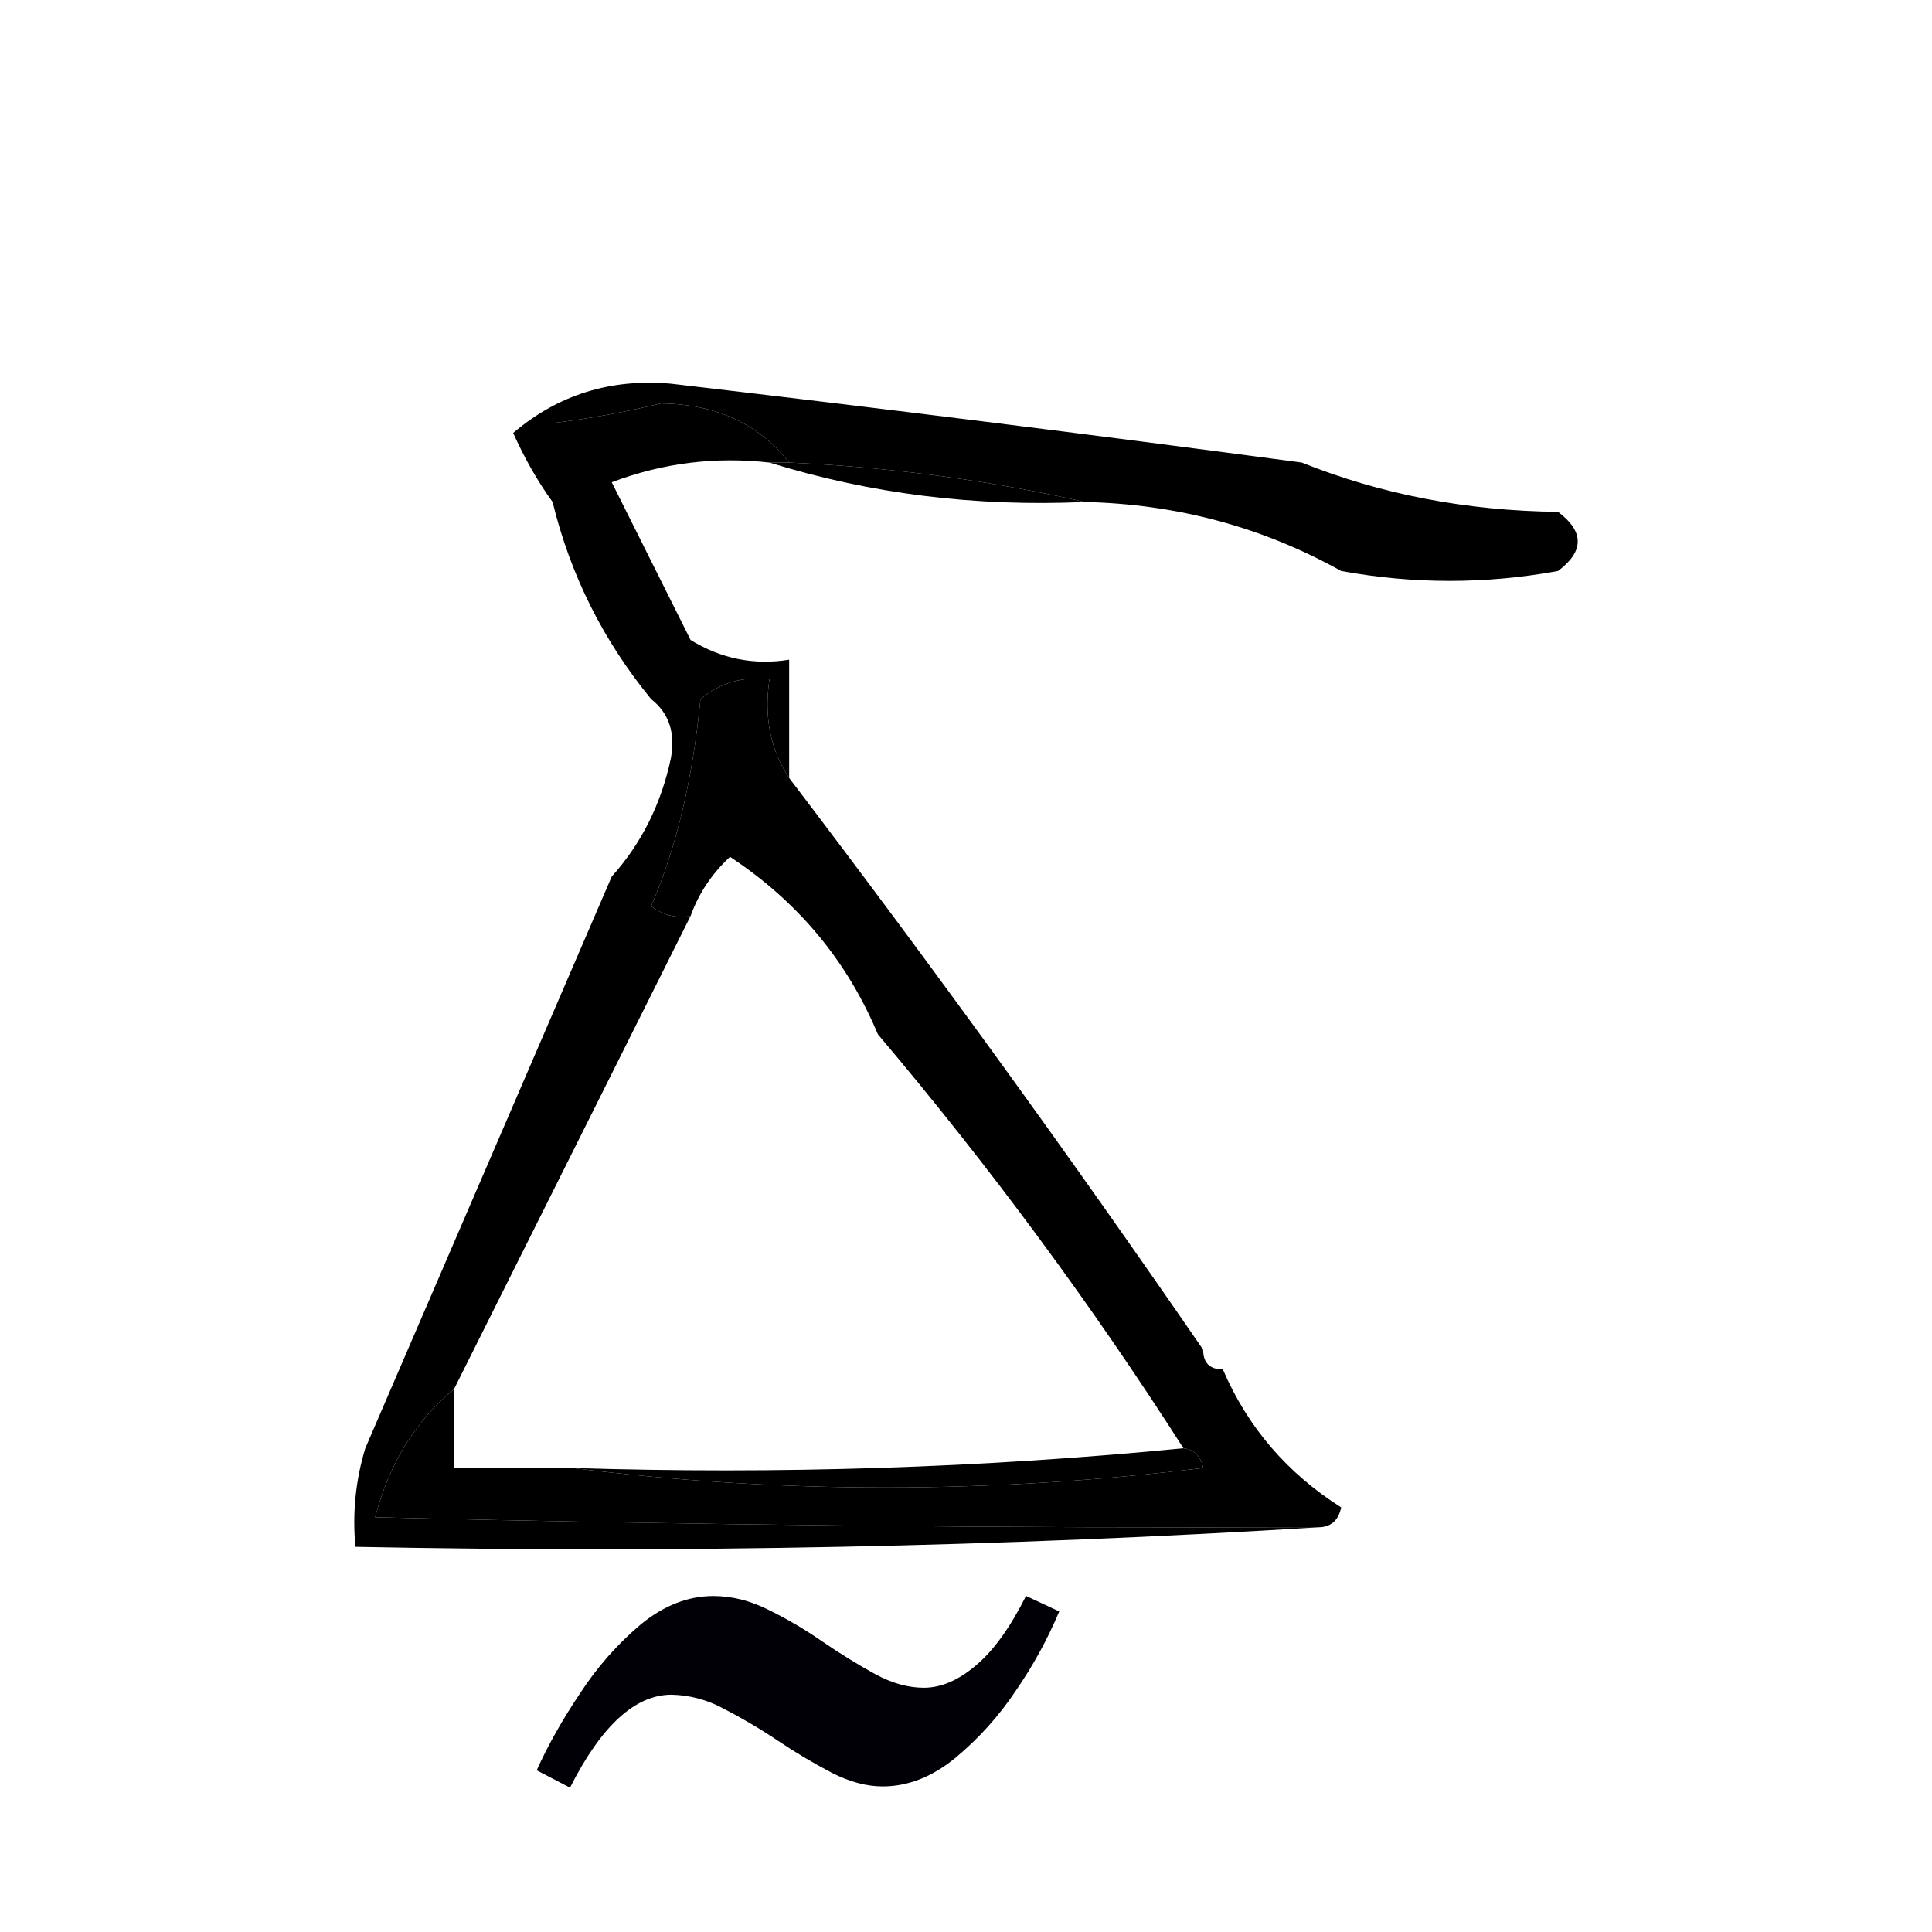
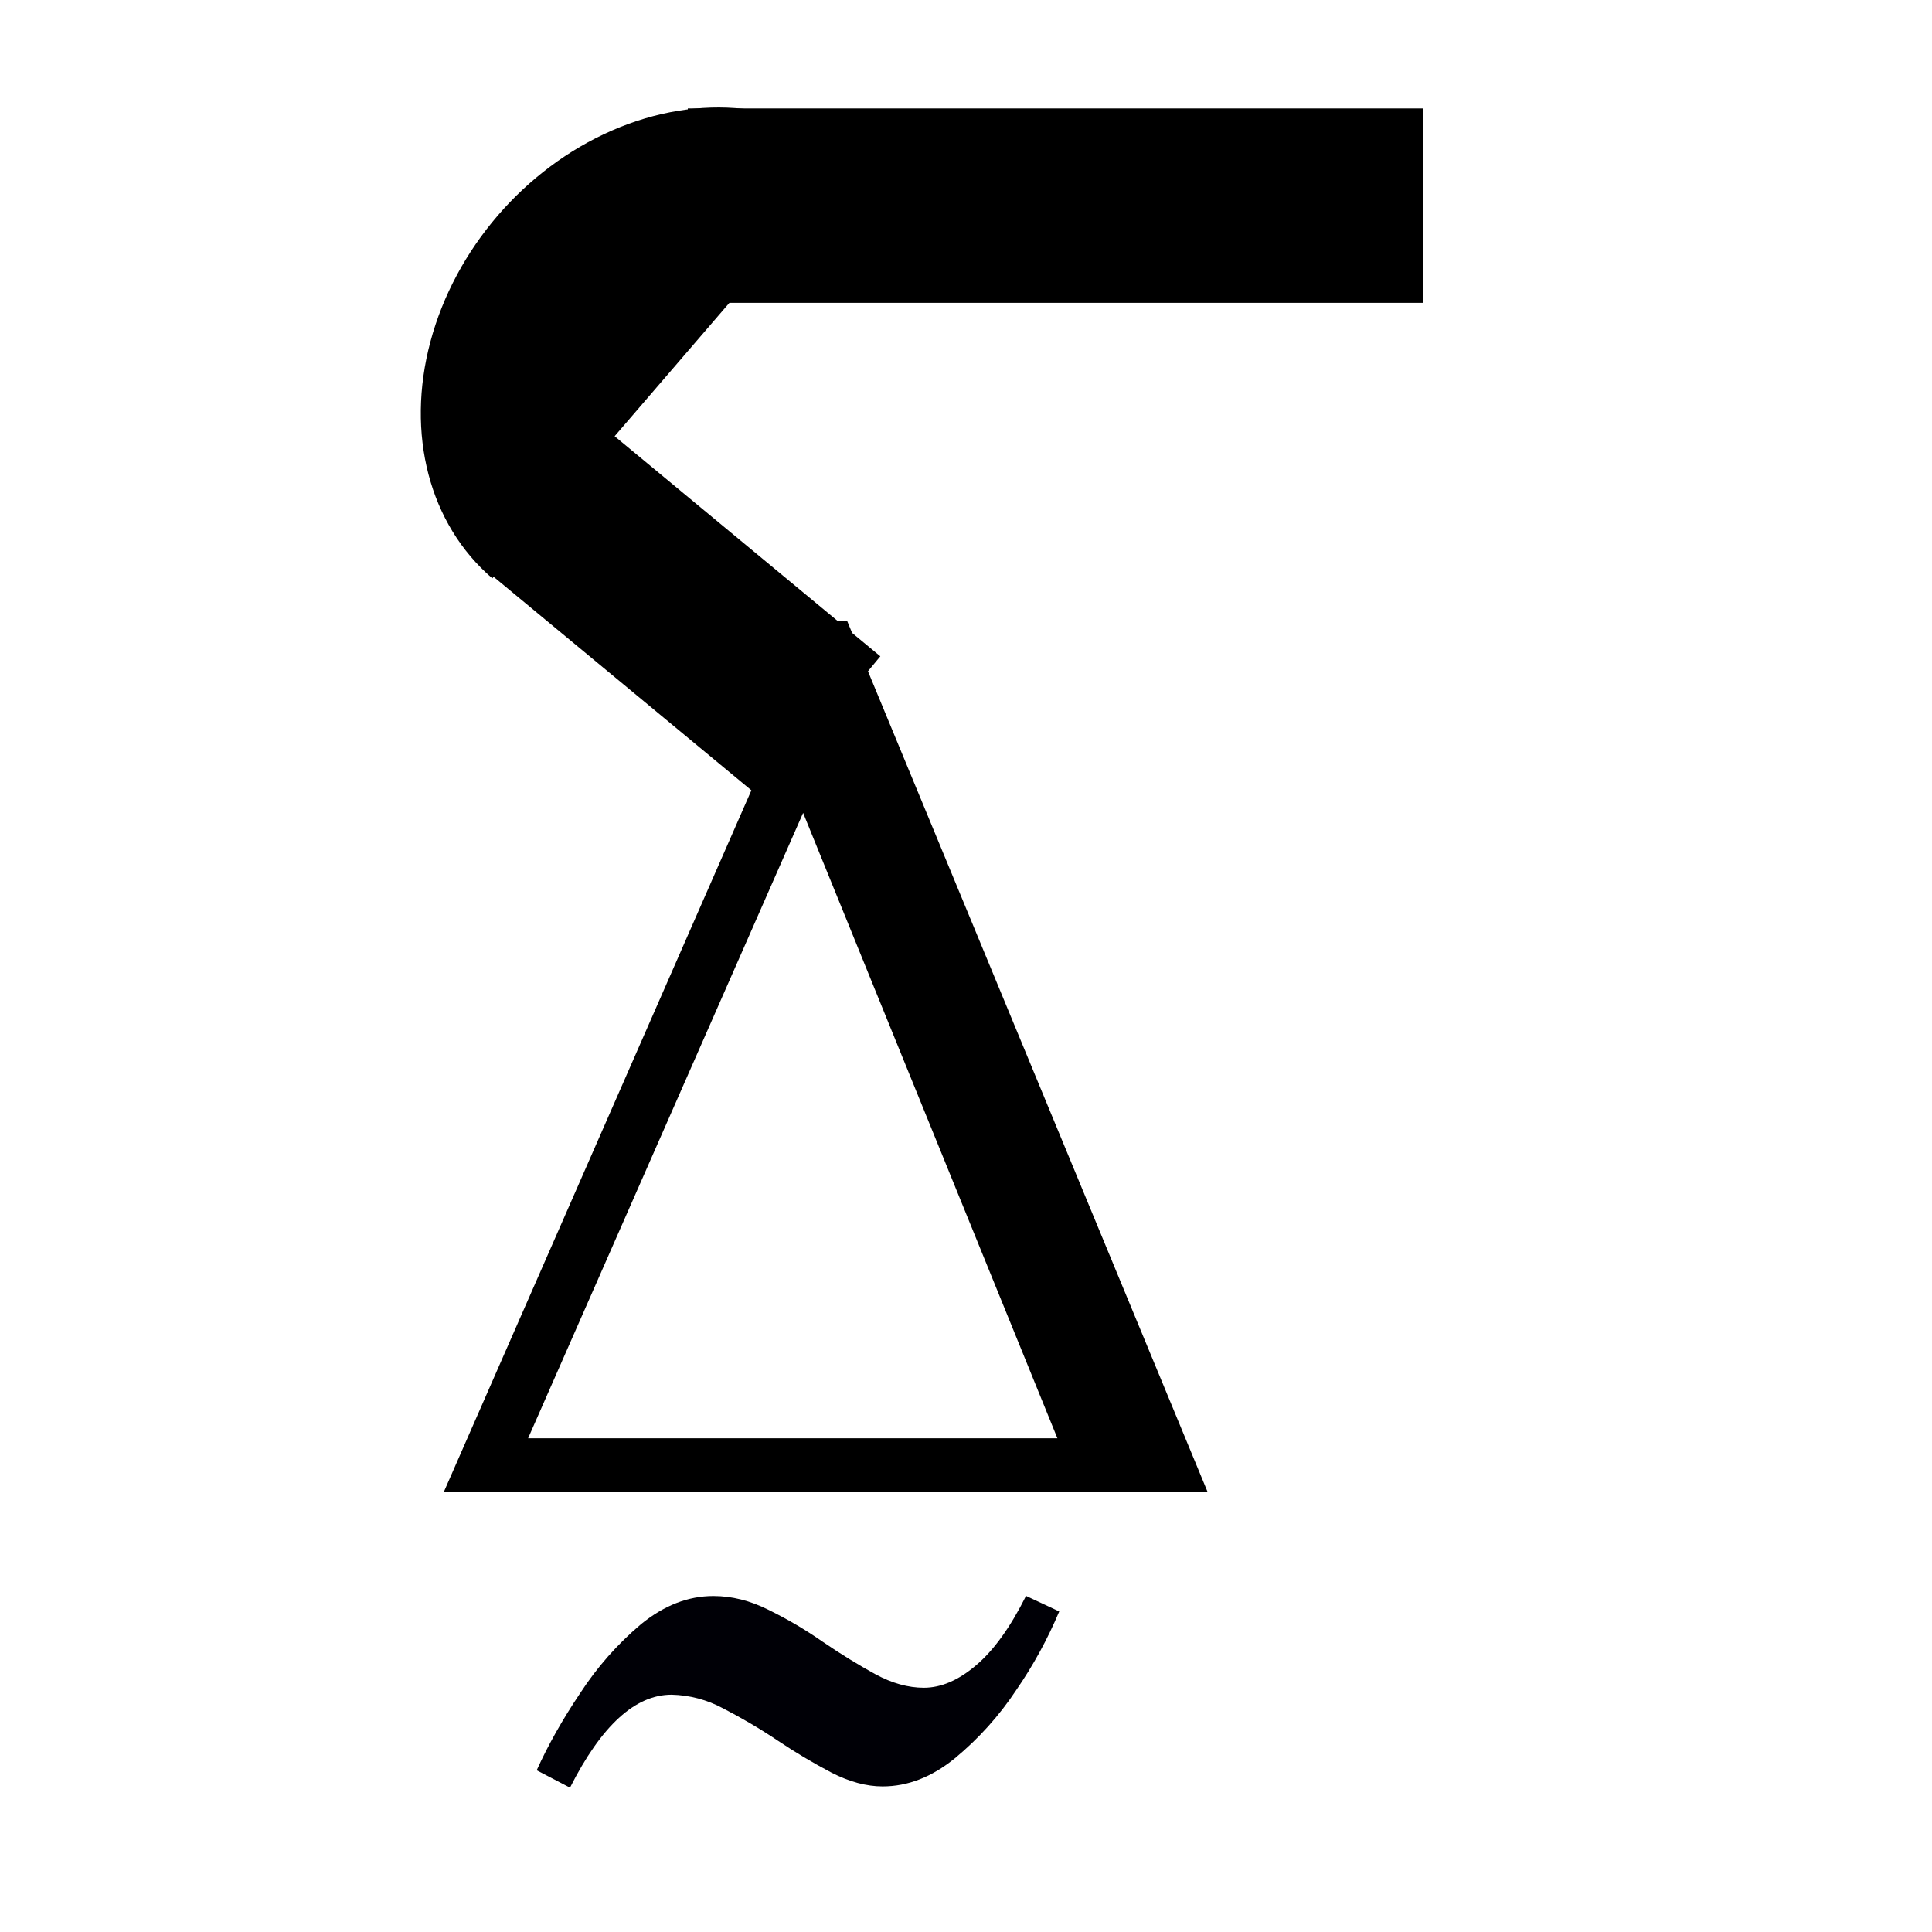
<svg xmlns="http://www.w3.org/2000/svg" version="1.1" width="98.0" height="98.0" viewBox="-6.971 377.587 98.0 98.0" id="svg1">
-   <defs id="defs1" />
-   <g id="xe" transform="translate(-579.4411,-648.4503)">
-     <g id="g1511" style="fill:#000000" transform="translate(28)">
-       <path style="opacity:1;fill:#000000" fill="#1f1a20" d="m 610.5,1049.5 c 4.04,1.62 8.373,2.45 13,2.5 1.333,1 1.333,2 0,3 -3.667,0.67 -7.333,0.67 -11,0 -3.99,-2.23 -8.323,-3.39 -13,-3.5 -4.806,-1.09 -9.806,-1.76 -15,-2 -1.532,-1.96 -3.699,-2.96 -6.5,-3 -1.825,0.44 -3.658,0.78 -5.5,1 0,1.33 0,2.67 0,4 -0.749,-1.03 -1.415,-2.2 -2,-3.5 2.28,-1.94 4.947,-2.77 8,-2.5 10.692,1.25 21.359,2.58 32,4 z" id="path1511" />
-     </g>
-     <g id="g1514" style="fill:#000000" transform="translate(28)">
-       <path style="opacity:1;fill:#000000" fill="#564f53" d="m 583.5,1049.5 c 0.333,0 0.667,0 1,0 5.194,0.24 10.194,0.91 15,2 -5.584,0.25 -10.917,-0.42 -16,-2 z" id="path1514" />
-     </g>
-     <g id="g1556" style="fill:#000000" transform="translate(28)">
-       <path style="opacity:1;fill:#000000" fill="#171422" d="m 584.5,1065.5 c 7.26,9.54 14.26,19.2 21,29 0,0.67 0.333,1 1,1 1.257,2.93 3.257,5.26 6,7 -0.124,0.61 -0.457,0.94 -1,1 -15.847,0.06 -31.847,-0.1 -48,-0.5 0.706,-2.71 2.039,-4.88 4,-6.5 0,1.33 0,2.67 0,4 2,0 4,0 6,0 10.507,1.32 21.174,1.32 32,0 -0.124,-0.61 -0.457,-0.94 -1,-1 -4.659,-7.29 -9.825,-14.29 -15.5,-21 -1.56,-3.73 -4.06,-6.73 -7.5,-9 -0.925,0.86 -1.592,1.86 -2,3 -0.739,0.13 -1.406,-0.04 -2,-0.5 1.279,-2.96 2.112,-6.46 2.5,-10.5 1.011,-0.84 2.178,-1.17 3.5,-1 -0.284,1.91 0.049,3.58 1,5 z" id="path1556" />
-     </g>
-     <g id="g1567" style="fill:#000000" transform="translate(28)">
-       <path style="opacity:1;fill:#000000" fill="#201d2d" d="m 584.5,1049.5 c -0.333,0 -0.667,0 -1,0 -2.747,-0.31 -5.414,0.02 -8,1 1.333,2.67 2.667,5.33 4,8 1.545,0.95 3.212,1.29 5,1 0,1.67 0,3.33 0,5 0,0.33 0,0.67 0,1 -0.951,-1.42 -1.284,-3.09 -1,-5 -1.322,-0.17 -2.489,0.16 -3.5,1 -0.388,4.04 -1.221,7.54 -2.5,10.5 0.594,0.46 1.261,0.63 2,0.5 -4.017,8.03 -8.017,16.03 -12,24 -1.961,1.62 -3.294,3.79 -4,6.5 16.153,0.4 32.153,0.56 48,0.5 -16.158,1 -32.491,1.33 -49,1 -0.16,-1.7 0.006,-3.37 0.5,-5 4.156,-9.65 8.322,-19.31 12.5,-29 1.508,-1.68 2.508,-3.68 3,-6 0.237,-1.29 -0.096,-2.29 -1,-3 -2.429,-2.96 -4.096,-6.29 -5,-10 0,-1.33 0,-2.67 0,-4 1.842,-0.22 3.675,-0.56 5.5,-1 2.801,0.04 4.968,1.04 6.5,3 z" id="path1567" />
-     </g>
-     <g id="g1587" style="fill:#000000" transform="translate(28)">
-       <path style="opacity:1;fill:#000000" fill="#4a4a4e" d="m 604.5,1099.5 c 0.543,0.06 0.876,0.39 1,1 -10.826,1.32 -21.493,1.32 -32,0 10.514,0.33 20.847,-0.01 31,-1 z" id="path1587" />
-     </g>
-   </g>
+   <defs id="defs1">
+     <defs id="defs3">
+       <defs id="defs2-9" />
+     </defs>
+     <defs id="defs2-5" />
+   </defs>
  <path d="m 46.758,459.327 a 22.164,22.164 0 0 1 -2.181,3.989 15.791,15.791 0 0 1 -3.114,3.461 c -1.166,0.948 -2.383,1.425 -3.668,1.425 -0.813,0 -1.679,-0.233 -2.59,-0.699 a 29.775,29.775 0 0 1 -2.73,-1.627 27.718,27.718 0 0 0 -2.767,-1.632 5.761,5.761 0 0 0 -2.616,-0.694 c -1.844,0 -3.559,1.57 -5.15,4.715 l -1.689,-0.881 c 0.565,-1.254 1.3,-2.565 2.212,-3.922 a 15.905,15.905 0 0 1 3.083,-3.492 c 1.166,-0.948 2.383,-1.425 3.668,-1.425 0.933,0 1.865,0.233 2.793,0.699 0.948,0.466 1.87,1.005 2.761,1.627 0.912,0.622 1.798,1.166 2.647,1.632 0.855,0.466 1.679,0.694 2.476,0.694 0.87,0 1.751,-0.378 2.642,-1.135 0.896,-0.756 1.741,-1.927 2.539,-3.523 z" style="font-style:normal;font-variant:normal;font-weight:400;font-stretch:normal;font-size:11.5px;line-height:0;font-family:'Gentium Book Plus';-inkscape-font-specification:'Gentium Book Plus';font-variant-ligatures:normal;font-variant-caps:normal;font-variant-numeric:normal;font-feature-settings:normal;text-align:start;writing-mode:lr-tb;text-anchor:start;fill:#000006;fill-opacity:1;stroke:none;stroke-width:0.777;stroke-linecap:square;stroke-linejoin:bevel;stroke-miterlimit:4;stroke-dasharray:none;stroke-dashoffset:0;stroke-opacity:1;paint-order:markers stroke fill" id="path1" />
  <g id="x-reference" transform="translate(500,0)">
-     <defs id="defs1" />
-     <path d="m 21.397,426.996 a 22.164,22.164 0 0 1 -2.181,3.989 15.791,15.791 0 0 1 -3.114,3.461 c -1.166,0.948 -2.383,1.425 -3.668,1.425 -0.813,0 -1.679,-0.233 -2.59,-0.699 a 29.775,29.775 0 0 1 -2.73,-1.627 27.718,27.718 0 0 0 -2.767,-1.632 5.761,5.761 0 0 0 -2.616,-0.694 c -1.844,0 -3.559,1.57 -5.15,4.715 l -1.689,-0.881 c 0.565,-1.254 1.3,-2.565 2.212,-3.922 a 15.905,15.905 0 0 1 3.083,-3.492 c 1.166,-0.948 2.383,-1.425 3.668,-1.425 0.933,0 1.865,0.233 2.793,0.699 0.948,0.466 1.87,1.005 2.761,1.627 0.912,0.622 1.798,1.166 2.647,1.632 0.855,0.466 1.679,0.694 2.476,0.694 0.87,0 1.751,-0.378 2.642,-1.135 0.896,-0.756 1.741,-1.927 2.539,-3.523 z" style="font-style:normal;font-variant:normal;font-weight:400;font-stretch:normal;font-size:11.5px;line-height:0;font-family:'Gentium Book Plus';-inkscape-font-specification:'Gentium Book Plus';font-variant-ligatures:normal;font-variant-caps:normal;font-variant-numeric:normal;font-feature-settings:normal;text-align:start;writing-mode:lr-tb;text-anchor:start;fill:#000006;fill-opacity:1;stroke:none;stroke-width:0.777;stroke-linecap:square;stroke-linejoin:bevel;stroke-miterlimit:4;stroke-dasharray:none;stroke-dashoffset:0;stroke-opacity:1;paint-order:markers stroke fill" id="path1" />
+     <defs id="defs2" />
+     <path d="m 21.397,426.996 a 22.164,22.164 0 0 1 -2.181,3.989 15.791,15.791 0 0 1 -3.114,3.461 c -1.166,0.948 -2.383,1.425 -3.668,1.425 -0.813,0 -1.679,-0.233 -2.59,-0.699 a 29.775,29.775 0 0 1 -2.73,-1.627 27.718,27.718 0 0 0 -2.767,-1.632 5.761,5.761 0 0 0 -2.616,-0.694 c -1.844,0 -3.559,1.57 -5.15,4.715 l -1.689,-0.881 c 0.565,-1.254 1.3,-2.565 2.212,-3.922 a 15.905,15.905 0 0 1 3.083,-3.492 c 1.166,-0.948 2.383,-1.425 3.668,-1.425 0.933,0 1.865,0.233 2.793,0.699 0.948,0.466 1.87,1.005 2.761,1.627 0.912,0.622 1.798,1.166 2.647,1.632 0.855,0.466 1.679,0.694 2.476,0.694 0.87,0 1.751,-0.378 2.642,-1.135 0.896,-0.756 1.741,-1.927 2.539,-3.523 z" style="font-style:normal;font-variant:normal;font-weight:400;font-stretch:normal;font-size:11.5px;line-height:0;font-family:'Gentium Book Plus';-inkscape-font-specification:'Gentium Book Plus';font-variant-ligatures:normal;font-variant-caps:normal;font-variant-numeric:normal;font-feature-settings:normal;text-align:start;writing-mode:lr-tb;text-anchor:start;fill:#000006;fill-opacity:1;stroke:none;stroke-width:0.777;stroke-linecap:square;stroke-linejoin:bevel;stroke-miterlimit:4;stroke-dasharray:none;stroke-dashoffset:0;stroke-opacity:1;paint-order:markers stroke fill" id="path2" />
    <path d="m 55.043,81.801 a 22.164,22.164 0 0 1 -2.181,3.989 15.791,15.791 0 0 1 -3.114,3.461 c -1.166,0.948 -2.383,1.425 -3.668,1.425 -0.813,0 -1.679,-0.233 -2.59,-0.699 a 29.775,29.775 0 0 1 -2.73,-1.627 27.718,27.718 0 0 0 -2.767,-1.632 5.761,5.761 0 0 0 -2.616,-0.694 c -1.844,0 -3.559,1.57 -5.15,4.715 l -1.689,-0.881 c 0.565,-1.254 1.3,-2.565 2.212,-3.922 a 15.905,15.905 0 0 1 3.083,-3.492 c 1.166,-0.948 2.383,-1.425 3.668,-1.425 0.933,0 1.865,0.233 2.793,0.699 0.948,0.466 1.87,1.005 2.761,1.627 0.912,0.622 1.798,1.166 2.647,1.632 0.855,0.466 1.679,0.694 2.476,0.694 0.87,0 1.751,-0.378 2.642,-1.135 0.896,-0.756 1.741,-1.927 2.539,-3.523 z" style="font-style:normal;font-variant:normal;font-weight:400;font-stretch:normal;font-size:11.5px;line-height:0;font-family:'Gentium Book Plus';-inkscape-font-specification:'Gentium Book Plus';font-variant-ligatures:normal;font-variant-caps:normal;font-variant-numeric:normal;font-feature-settings:normal;text-align:start;writing-mode:lr-tb;text-anchor:start;fill:#000006;fill-opacity:1;stroke:none;stroke-width:0.777;stroke-linecap:square;stroke-linejoin:bevel;stroke-miterlimit:4;stroke-dasharray:none;stroke-dashoffset:0;stroke-opacity:1;paint-order:markers stroke fill" id="path1-1" />
    <g id="g2" transform="translate(39.4313,-30.80532)">
-       <path style="fill:none;stroke:#000000;stroke-width:8.665;stroke-opacity:1" id="path2" d="M 104.611,-20.599 A 23.325,23.532 0 0 1 92.924,-0.206 23.325,23.532 0 0 1 69.574,-0.249 23.325,23.532 0 0 1 57.96,-20.685" transform="rotate(90)" />
+       <path style="fill:none;stroke:#000000;stroke-width:8.665;stroke-opacity:1" id="path3" d="M 104.611,-20.599 A 23.325,23.532 0 0 1 92.924,-0.206 23.325,23.532 0 0 1 69.574,-0.249 23.325,23.532 0 0 1 57.96,-20.685" transform="rotate(90)" />
      <rect style="fill:none;stroke:#000000;stroke-width:8.665;stroke-opacity:1" id="rect2" width="0.742" height="9.066" x="-48.887" y="28.825" transform="rotate(-50.3642)" />
      <rect style="fill:none;stroke:#000000;stroke-width:8.665;stroke-opacity:1" id="rect2-8" width="0.742" height="9.066" x="72.478" y="-72.79" transform="matrix(0.6379053,0.7701148,0.7701148,-0.6379053,0,0)" />
    </g>
    <rect style="fill:#000000;stroke-width:8.665" id="rect1" width="9.862" height="50.048" x="2.079" y="-84.28" transform="rotate(90)" />
    <path style="fill:#000000;stroke-width:8.665" id="path1-6" d="m 3.837,-35.331 a 14.114,11.772 0 0 1 -7.072,10.202 14.114,11.772 0 0 1 -14.129,-0.022 14.114,11.772 0 0 1 -7.027,-10.224" transform="rotate(130.6222)" />
  </g>
-   <g id="xo-reference" transform="translate(5500,0)">
-     <defs id="defs1">
-       <defs id="defs2-9" />
-     </defs>
-     <g id="x-reference" transform="translate(48.33711,214.9837)">
-       <defs id="defs2" />
-       <g id="g2" transform="translate(55.44624,8.132989)">
-         <path style="fill:none;stroke:#000000;stroke-width:8.665;stroke-opacity:1" id="path2" d="M 104.611,-20.599 A 23.325,23.532 0 0 1 92.924,-0.206 23.325,23.532 0 0 1 69.574,-0.249 23.325,23.532 0 0 1 57.96,-20.685" transform="rotate(90)" />
-         <rect style="fill:none;stroke:#000000;stroke-width:8.665;stroke-opacity:1" id="rect2" width="0.742" height="9.066" x="-48.887" y="28.825" transform="rotate(-50.3642)" />
-         <rect style="fill:none;stroke:#000000;stroke-width:8.665;stroke-opacity:1" id="rect2-8" width="0.742" height="9.066" x="72.478" y="-72.79" transform="matrix(0.6379053,0.7701148,0.7701148,-0.6379053,0,0)" />
-       </g>
-       <circle style="fill:none;stroke:#000000;stroke-width:3;stroke-dasharray:none;stroke-opacity:1" id="path3" cx="61.301" cy="49.343" r="4.645" />
+   <g id="g6" transform="translate(141.6258,10.754)">
+     <defs id="defs4" />
+     <g id="g5" transform="translate(55.44624,8.132989)">
+       <path style="fill:none;stroke:#000000;stroke-width:8.665;stroke-opacity:1" id="path4" d="M 104.611,-20.599 A 23.325,23.532 0 0 1 92.924,-0.206 23.325,23.532 0 0 1 69.574,-0.249 23.325,23.532 0 0 1 57.96,-20.685" transform="rotate(90)" />
+       <rect style="fill:none;stroke:#000000;stroke-width:8.665;stroke-opacity:1" id="rect4" width="0.742" height="9.066" x="-48.887" y="28.825" transform="rotate(-50.3642)" />
+       <rect style="fill:none;stroke:#000000;stroke-width:8.665;stroke-opacity:1" id="rect5" width="0.742" height="9.066" x="72.478" y="-72.79" transform="matrix(0.6379053,0.7701148,0.7701148,-0.6379053,0,0)" />
    </g>
-     <path style="font-style:normal;font-weight:normal;font-size:2050.28px;font-family:'Times New Roman';fill:#000000;fill-opacity:1;stroke:none;stroke-width:0.032px;stroke-linecap:butt;stroke-linejoin:miter;stroke-opacity:1" d="m 41.841,484.826 19.365,-44.177 h 1.083 l 18.282,44.177 z m 31.118,-2.707 -12.899,-31.723 -13.951,31.723 z" id="text2175" />
-     <g id="g2-0" transform="translate(-161.5991,193.0158)">
-       <path style="fill:none;stroke:#000000;stroke-width:8.665;stroke-opacity:1" id="path2-0" d="M 104.611,-20.599 A 23.325,23.532 0 0 1 92.924,-0.206 23.325,23.532 0 0 1 69.574,-0.249 23.325,23.532 0 0 1 57.96,-20.685" transform="rotate(90)" />
-       <rect style="fill:none;stroke:#000000;stroke-width:8.665;stroke-opacity:1" id="rect2-6" width="0.742" height="9.066" x="-48.887" y="28.825" transform="rotate(-50.3642)" />
-       <rect style="fill:none;stroke:#000000;stroke-width:8.665;stroke-opacity:1" id="rect2-8-1" width="0.742" height="9.066" x="72.478" y="-72.79" transform="matrix(0.6379053,0.7701148,0.7701148,-0.6379053,0,0)" />
-     </g>
-     <circle style="fill:none;stroke:#000000;stroke-width:3;stroke-dasharray:none;stroke-opacity:1" id="path3-3" cx="61.705" cy="428.5" r="4.645" />
+     <circle style="fill:none;stroke:#000000;stroke-width:3;stroke-dasharray:none;stroke-opacity:1" id="circle5" cx="61.301" cy="49.343" r="4.645" />
  </g>
+   <path style="font-style:normal;font-weight:normal;font-size:2050.28px;font-family:'Times New Roman';fill:#000000;fill-opacity:1;stroke:none;stroke-width:0.032px;stroke-linecap:butt;stroke-linejoin:miter;stroke-opacity:1" d="m 15.548,453.251 19.365,-44.177 h 1.083 l 18.282,44.177 z m 31.118,-2.707 -12.899,-31.723 -13.951,31.723 z" id="text2175" />
+   <g id="g2-0" transform="translate(-68.31043,-11.21386)">
+     <path style="fill:none;stroke:#000000;stroke-width:8.665;stroke-opacity:1" id="path2-0" d="M 104.611,-20.599 A 23.325,23.532 0 0 1 92.924,-0.206 23.325,23.532 0 0 1 69.574,-0.249 23.325,23.532 0 0 1 57.96,-20.685" transform="rotate(90)" />
+     <rect style="fill:none;stroke:#000000;stroke-width:8.665;stroke-opacity:1" id="rect2-6" width="0.742" height="9.066" x="-48.887" y="28.825" transform="rotate(-50.3642)" />
+     <rect style="fill:none;stroke:#000000;stroke-width:8.665;stroke-opacity:1" id="rect2-8-1" width="0.742" height="9.066" x="72.478" y="-72.79" transform="matrix(0.6379053,0.7701148,0.7701148,-0.6379053,0,0)" />
+   </g>
+   <circle style="fill:none;stroke:#000000;stroke-width:3;stroke-dasharray:none;stroke-opacity:1" id="path3-3" cx="154.994" cy="224.27" r="4.645" />
+   <path d="m -328.465,411.553 a 22.164,22.164 0 0 1 -2.181,3.989 15.791,15.791 0 0 1 -3.114,3.461 c -1.166,0.948 -2.383,1.425 -3.668,1.425 -0.813,0 -1.679,-0.233 -2.59,-0.699 a 29.775,29.775 0 0 1 -2.73,-1.627 27.718,27.718 0 0 0 -2.767,-1.632 5.761,5.761 0 0 0 -2.616,-0.694 c -1.844,0 -3.559,1.57 -5.15,4.715 l -1.689,-0.881 c 0.565,-1.254 1.3,-2.565 2.212,-3.922 a 15.905,15.905 0 0 1 3.083,-3.492 c 1.166,-0.948 2.383,-1.425 3.668,-1.425 0.933,0 1.865,0.233 2.793,0.699 0.948,0.466 1.87,1.005 2.761,1.627 0.912,0.622 1.798,1.166 2.647,1.632 0.855,0.466 1.679,0.694 2.476,0.694 0.87,0 1.751,-0.378 2.642,-1.135 0.896,-0.756 1.741,-1.927 2.539,-3.523 z" style="font-style:normal;font-variant:normal;font-weight:400;font-stretch:normal;font-size:11.5px;line-height:0;font-family:'Gentium Book Plus';-inkscape-font-specification:'Gentium Book Plus';font-variant-ligatures:normal;font-variant-caps:normal;font-variant-numeric:normal;font-feature-settings:normal;text-align:start;writing-mode:lr-tb;text-anchor:start;fill:#000006;fill-opacity:1;stroke:none;stroke-width:0.777;stroke-linecap:square;stroke-linejoin:bevel;stroke-miterlimit:4;stroke-dasharray:none;stroke-dashoffset:0;stroke-opacity:1;paint-order:markers stroke fill" id="path2-2" />
+   <path d="m -294.819,66.359 a 22.164,22.164 0 0 1 -2.181,3.989 15.791,15.791 0 0 1 -3.114,3.461 c -1.166,0.948 -2.383,1.425 -3.668,1.425 -0.813,0 -1.679,-0.233 -2.59,-0.699 a 29.775,29.775 0 0 1 -2.73,-1.627 27.718,27.718 0 0 0 -2.767,-1.632 5.761,5.761 0 0 0 -2.616,-0.694 c -1.844,0 -3.559,1.57 -5.15,4.715 l -1.689,-0.881 c 0.565,-1.254 1.3,-2.565 2.212,-3.922 a 15.905,15.905 0 0 1 3.083,-3.492 c 1.166,-0.948 2.383,-1.425 3.668,-1.425 0.933,0 1.865,0.233 2.793,0.699 0.948,0.466 1.87,1.005 2.761,1.627 0.912,0.622 1.798,1.166 2.647,1.632 0.855,0.466 1.679,0.694 2.476,0.694 0.87,0 1.751,-0.378 2.642,-1.135 0.896,-0.756 1.741,-1.927 2.539,-3.523 z" style="font-style:normal;font-variant:normal;font-weight:400;font-stretch:normal;font-size:11.5px;line-height:0;font-family:'Gentium Book Plus';-inkscape-font-specification:'Gentium Book Plus';font-variant-ligatures:normal;font-variant-caps:normal;font-variant-numeric:normal;font-feature-settings:normal;text-align:start;writing-mode:lr-tb;text-anchor:start;fill:#000006;fill-opacity:1;stroke:none;stroke-width:0.777;stroke-linecap:square;stroke-linejoin:bevel;stroke-miterlimit:4;stroke-dasharray:none;stroke-dashoffset:0;stroke-opacity:1;paint-order:markers stroke fill" id="path1-1-7" />
+   <path style="fill:none;stroke:#000000;stroke-width:8.665;stroke-opacity:1" id="path3-1" d="M 58.363,289.832 A 23.325,23.532 0 0 1 46.676,310.225 23.325,23.532 0 0 1 23.325,310.182 23.325,23.532 0 0 1 11.712,289.745" transform="rotate(90)" />
+   <rect style="fill:none;stroke:#000000;stroke-width:8.665;stroke-opacity:1" id="rect2-4" width="0.742" height="9.066" x="-297.459" y="277.723" transform="rotate(-50.3642)" />
+   <rect style="fill:none;stroke:#000000;stroke-width:8.665;stroke-opacity:1" id="rect2-8-2" width="0.742" height="9.066" x="-161.163" y="-282.355" transform="matrix(0.6379053,0.7701148,0.7701148,-0.6379053,0,0)" />
+   <rect style="fill:#000000;stroke-width:7.479" id="rect1-3" width="9.862" height="37.283" x="383.087" y="-65.2" transform="rotate(90)" />
+   <path style="fill:#000000;stroke-width:8.665" id="path1-6-2" d="m 297.142,-278.599 a 14.114,11.772 0 0 1 -7.072,10.202 14.114,11.772 0 0 1 -14.129,-0.022 14.114,11.772 0 0 1 -7.027,-10.224" transform="rotate(130.6222)" />
</svg>
